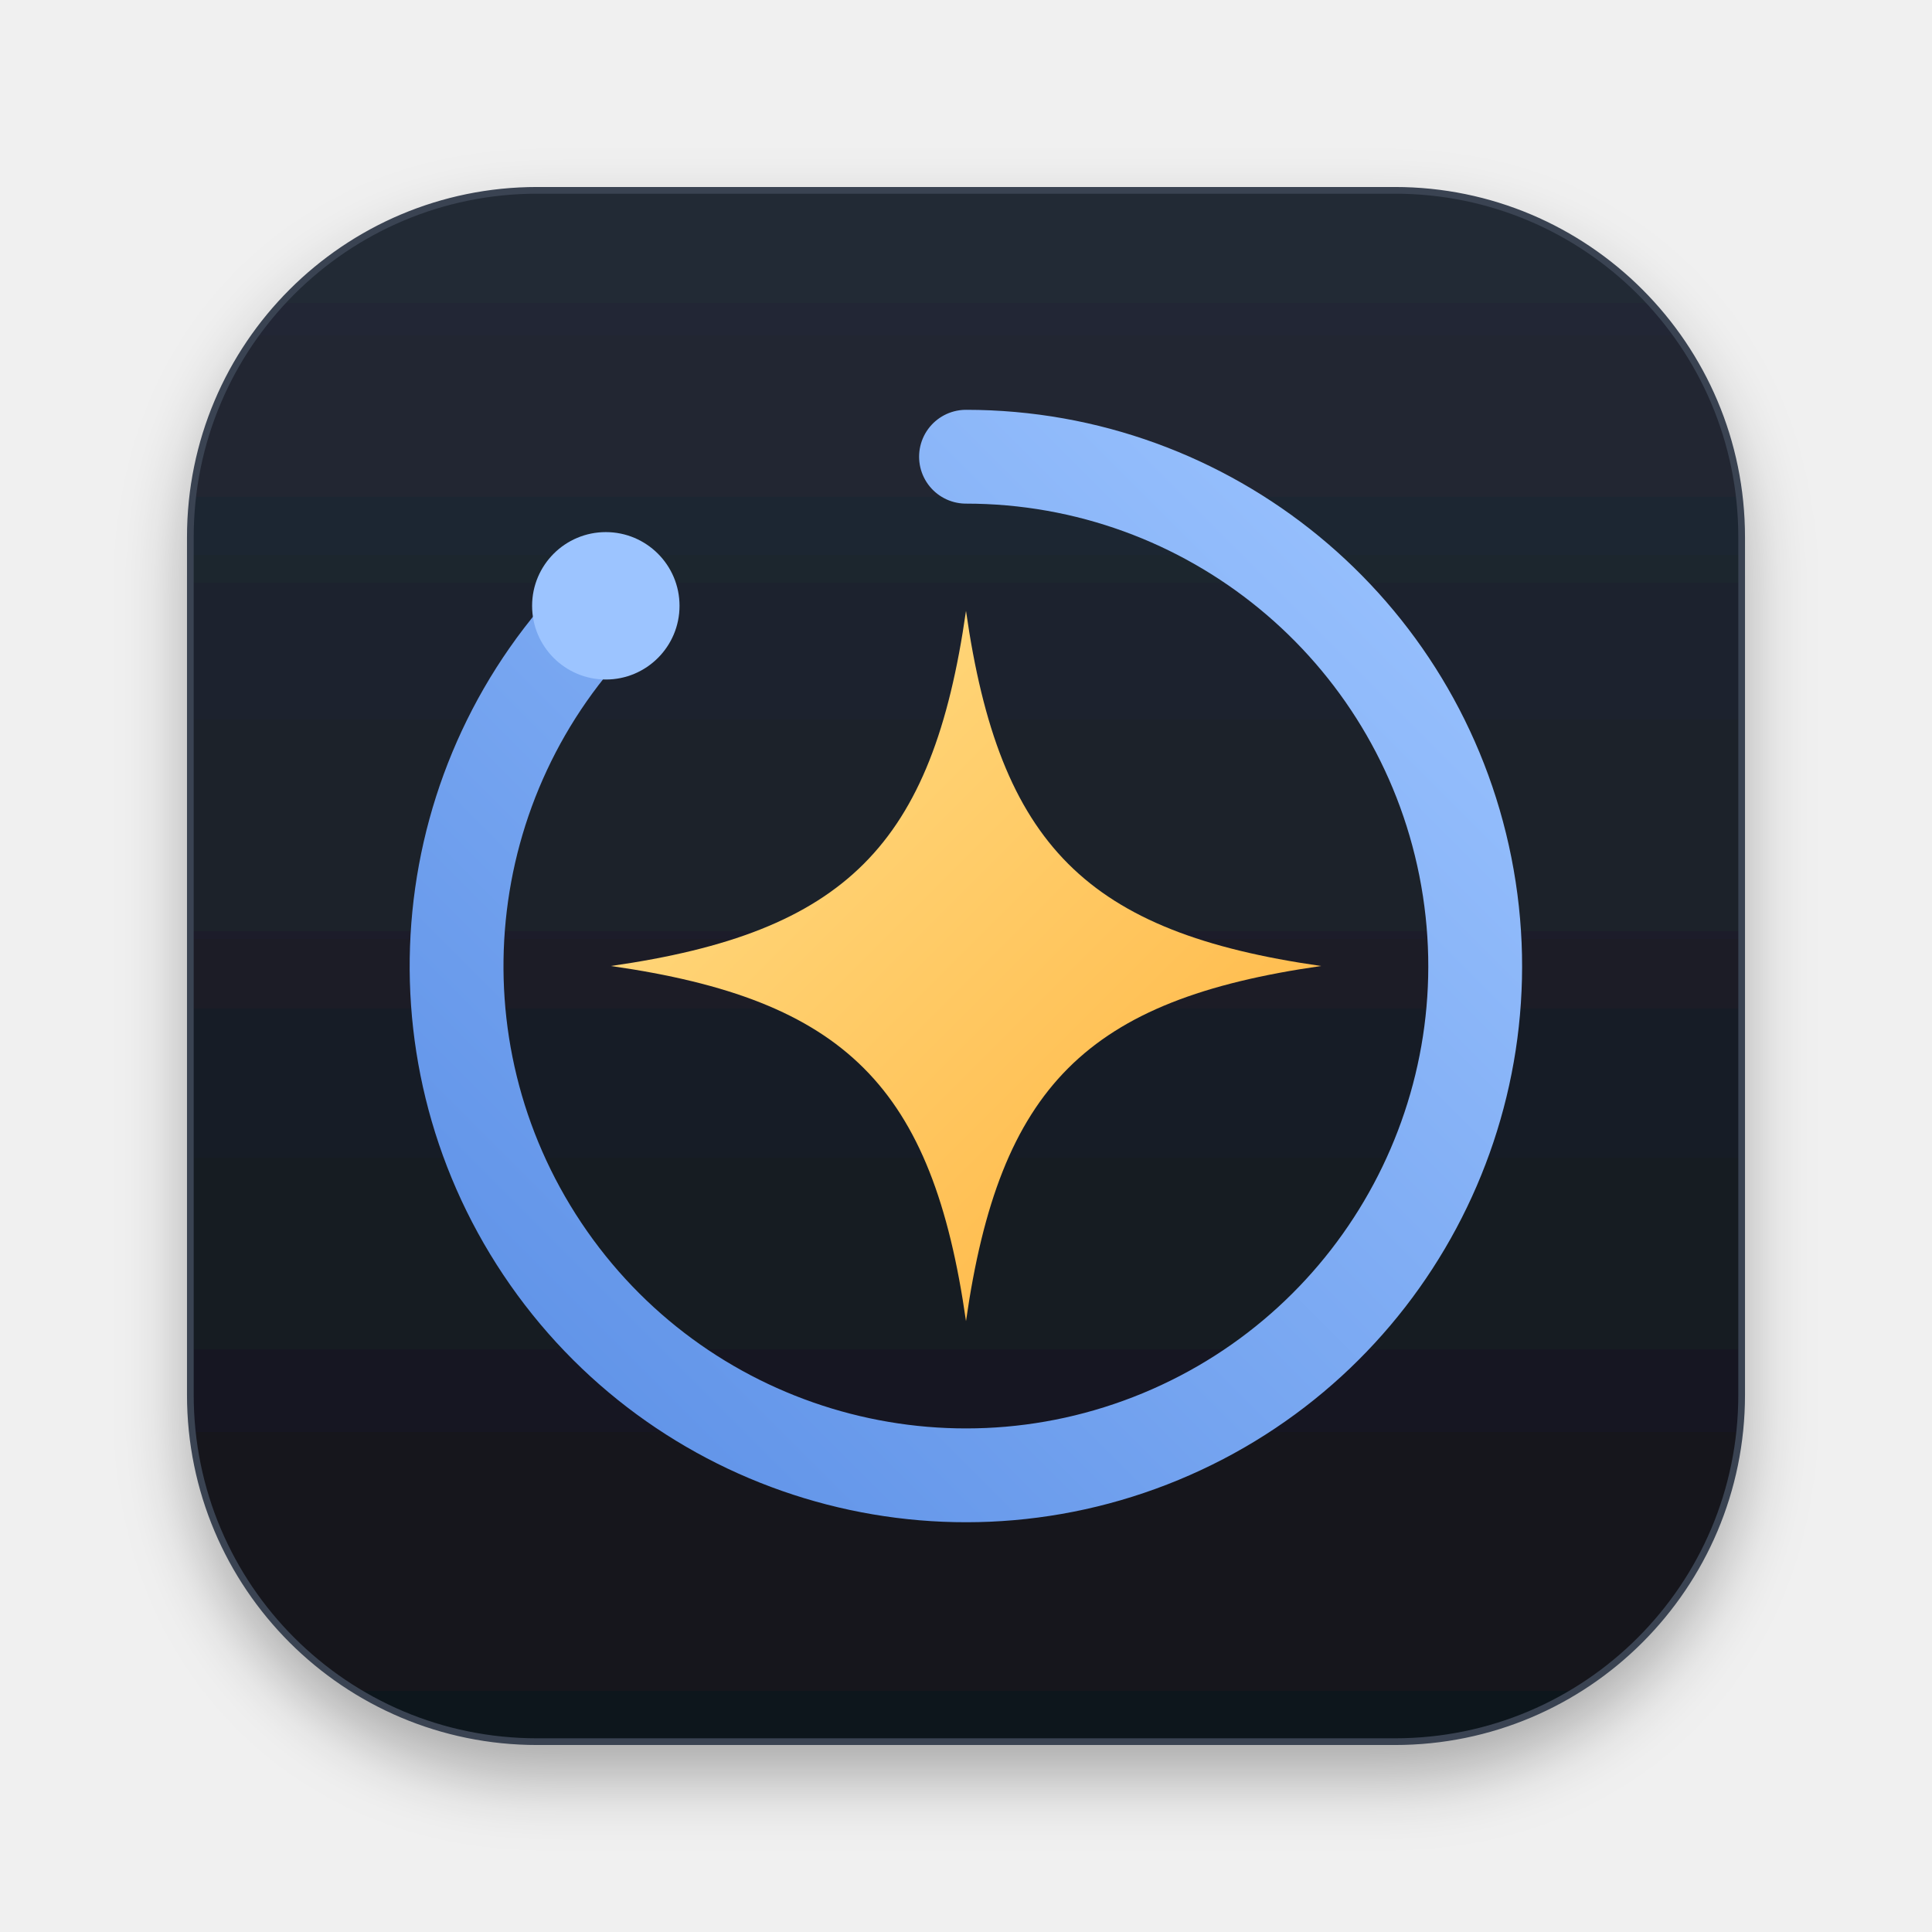
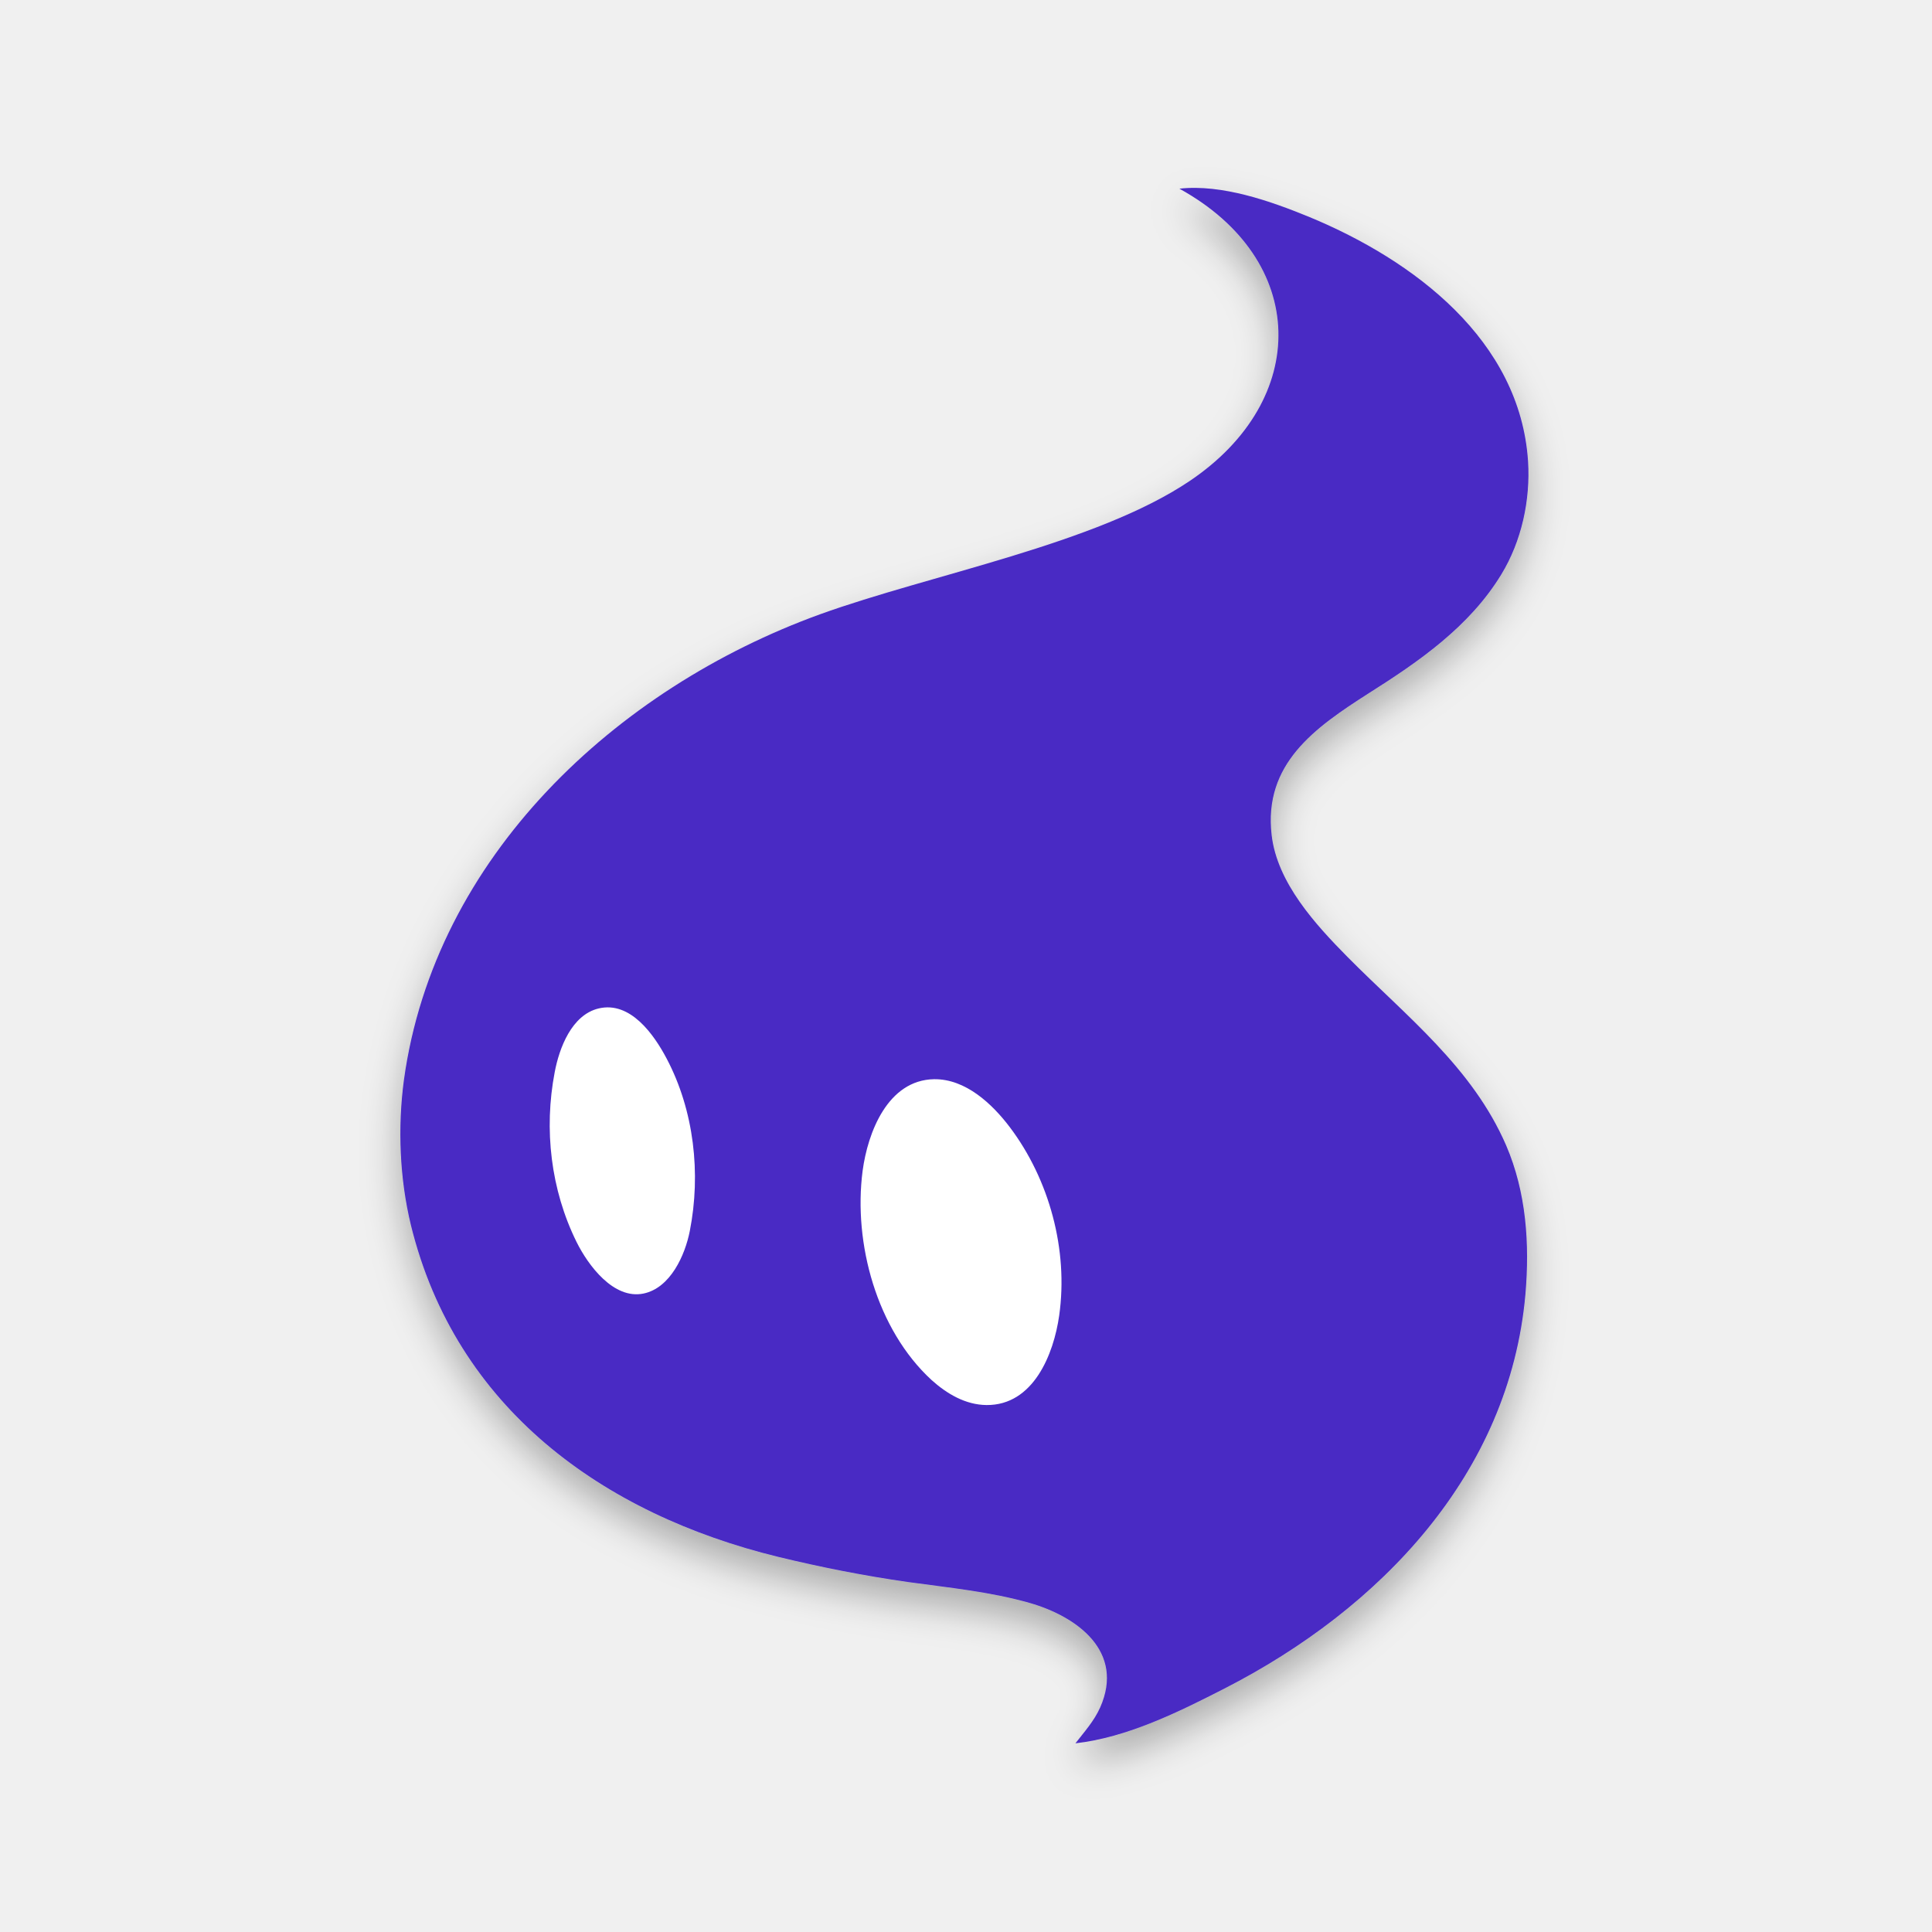
<svg xmlns="http://www.w3.org/2000/svg" viewBox="0 0 1024 1024" width="1024" height="1024">
  <defs>
-     <linearGradient id="tile" x1="0" y1="0" x2="0" y2="1">
-       <stop offset="0" stop-color="#232a36" />
-       <stop offset="1" stop-color="#11141a" />
-     </linearGradient>
-     <linearGradient id="spark" x1="0" y1="0" x2="1" y2="1">
-       <stop offset="0" stop-color="#ffe08a" />
-       <stop offset="1" stop-color="#ffb23d" />
-     </linearGradient>
-     <linearGradient id="ring" x1="0" y1="1" x2="1" y2="0">
-       <stop offset="0" stop-color="#5b8fe6" />
-       <stop offset="1" stop-color="#9cc4ff" />
-     </linearGradient>
    <filter id="shadow" x="-20%" y="-20%" width="140%" height="140%">
      <feDropShadow dx="0" dy="10" stdDeviation="10" flood-color="#000" flood-opacity="0.3" />
    </filter>
  </defs>
-   <g transform="translate(100 100) scale(1.775862) translate(-24 -24)">
-     <rect x="24" y="24" width="464" height="464" rx="104" fill="url(#tile)" filter="url(#shadow)" />
-     <rect x="24.5" y="24.5" width="463" height="463" rx="103.5" fill="none" stroke="#3a4352" stroke-width="2" />
-     <path d="M256 104 A152 152 0 1 1 148.5 148.5" fill="none" stroke="url(#ring)" stroke-width="28" stroke-linecap="round" />
-     <circle cx="148.5" cy="148.5" r="22" fill="#9cc4ff" />
-     <path d="M256 150 C266 220 292 246 362 256 C292 266 266 292 256 362 C246 292 220 266 150 256 C220 246 246 220 256 150 Z" fill="url(#spark)" />
+   <g filter="url(#shadow)">
+     <path fill="#482AC4" d="M625.1 100C647.7 97.5 673.5 106.6 694.2 115.1C749.4 138 805.7 180.3 809.9 244.5C811.2 265 806.5 286.8 795.7 304.5C778.8 332.2 752.1 350.6 725.2 367.6C696.9 385.7 669.6 404.8 674 442.6C676.9 467.9 697.3 490.1 714.4 507.4C745.3 538.6 780.4 565.7 798.3 607.1C809 632 810.8 659.3 808.5 686.1C800 781.5 731.4 852.7 649.3 894.8C624.9 907.3 597.5 920.9 570 924C574.7 917.9 579.9 912.2 583.1 905C596.2 875.5 571.2 856.9 545.8 849.6C524.8 843.6 502.8 841.5 481.2 838.5C458.1 835.2 435.3 830.7 412.6 825.2C319.2 802.4 241.6 746.2 217.8 649.4C211.8 624.7 210.7 597.5 214.1 572.3C230.4 454.3 326.2 364.9 434.6 325.6C493.3 304.4 580.9 288.4 630.6 254.9C694.6 211.8 693.7 137.8 625.1 100Z" />
+     <path fill="#FFFFFF" d="M495.1 572C470.5 572.4 459.9 600.3 457.2 620.6C452.2 659 464.7 704.7 493.7 731.4C501.8 738.7 511.7 744.6 522.9 744.7C547.7 744.9 558.5 717.8 561.4 697.2C566.3 662.6 556.2 625.2 535.2 597.4C525.9 585.1 511.8 571.8 495.1 572ZM317.3 534.5C303 537.9 296.4 555.5 294 568.3C288.2 598.6 291.9 630.6 305.6 658.3C311.7 670.6 325.2 688.9 341.1 685.6C355.4 682.6 363.1 665.2 365.6 652.5C371.6 622.1 367.9 588.6 353.3 561C346.6 548.3 334.1 530.5 317.3 534.5Z" />
  </g>
</svg>
